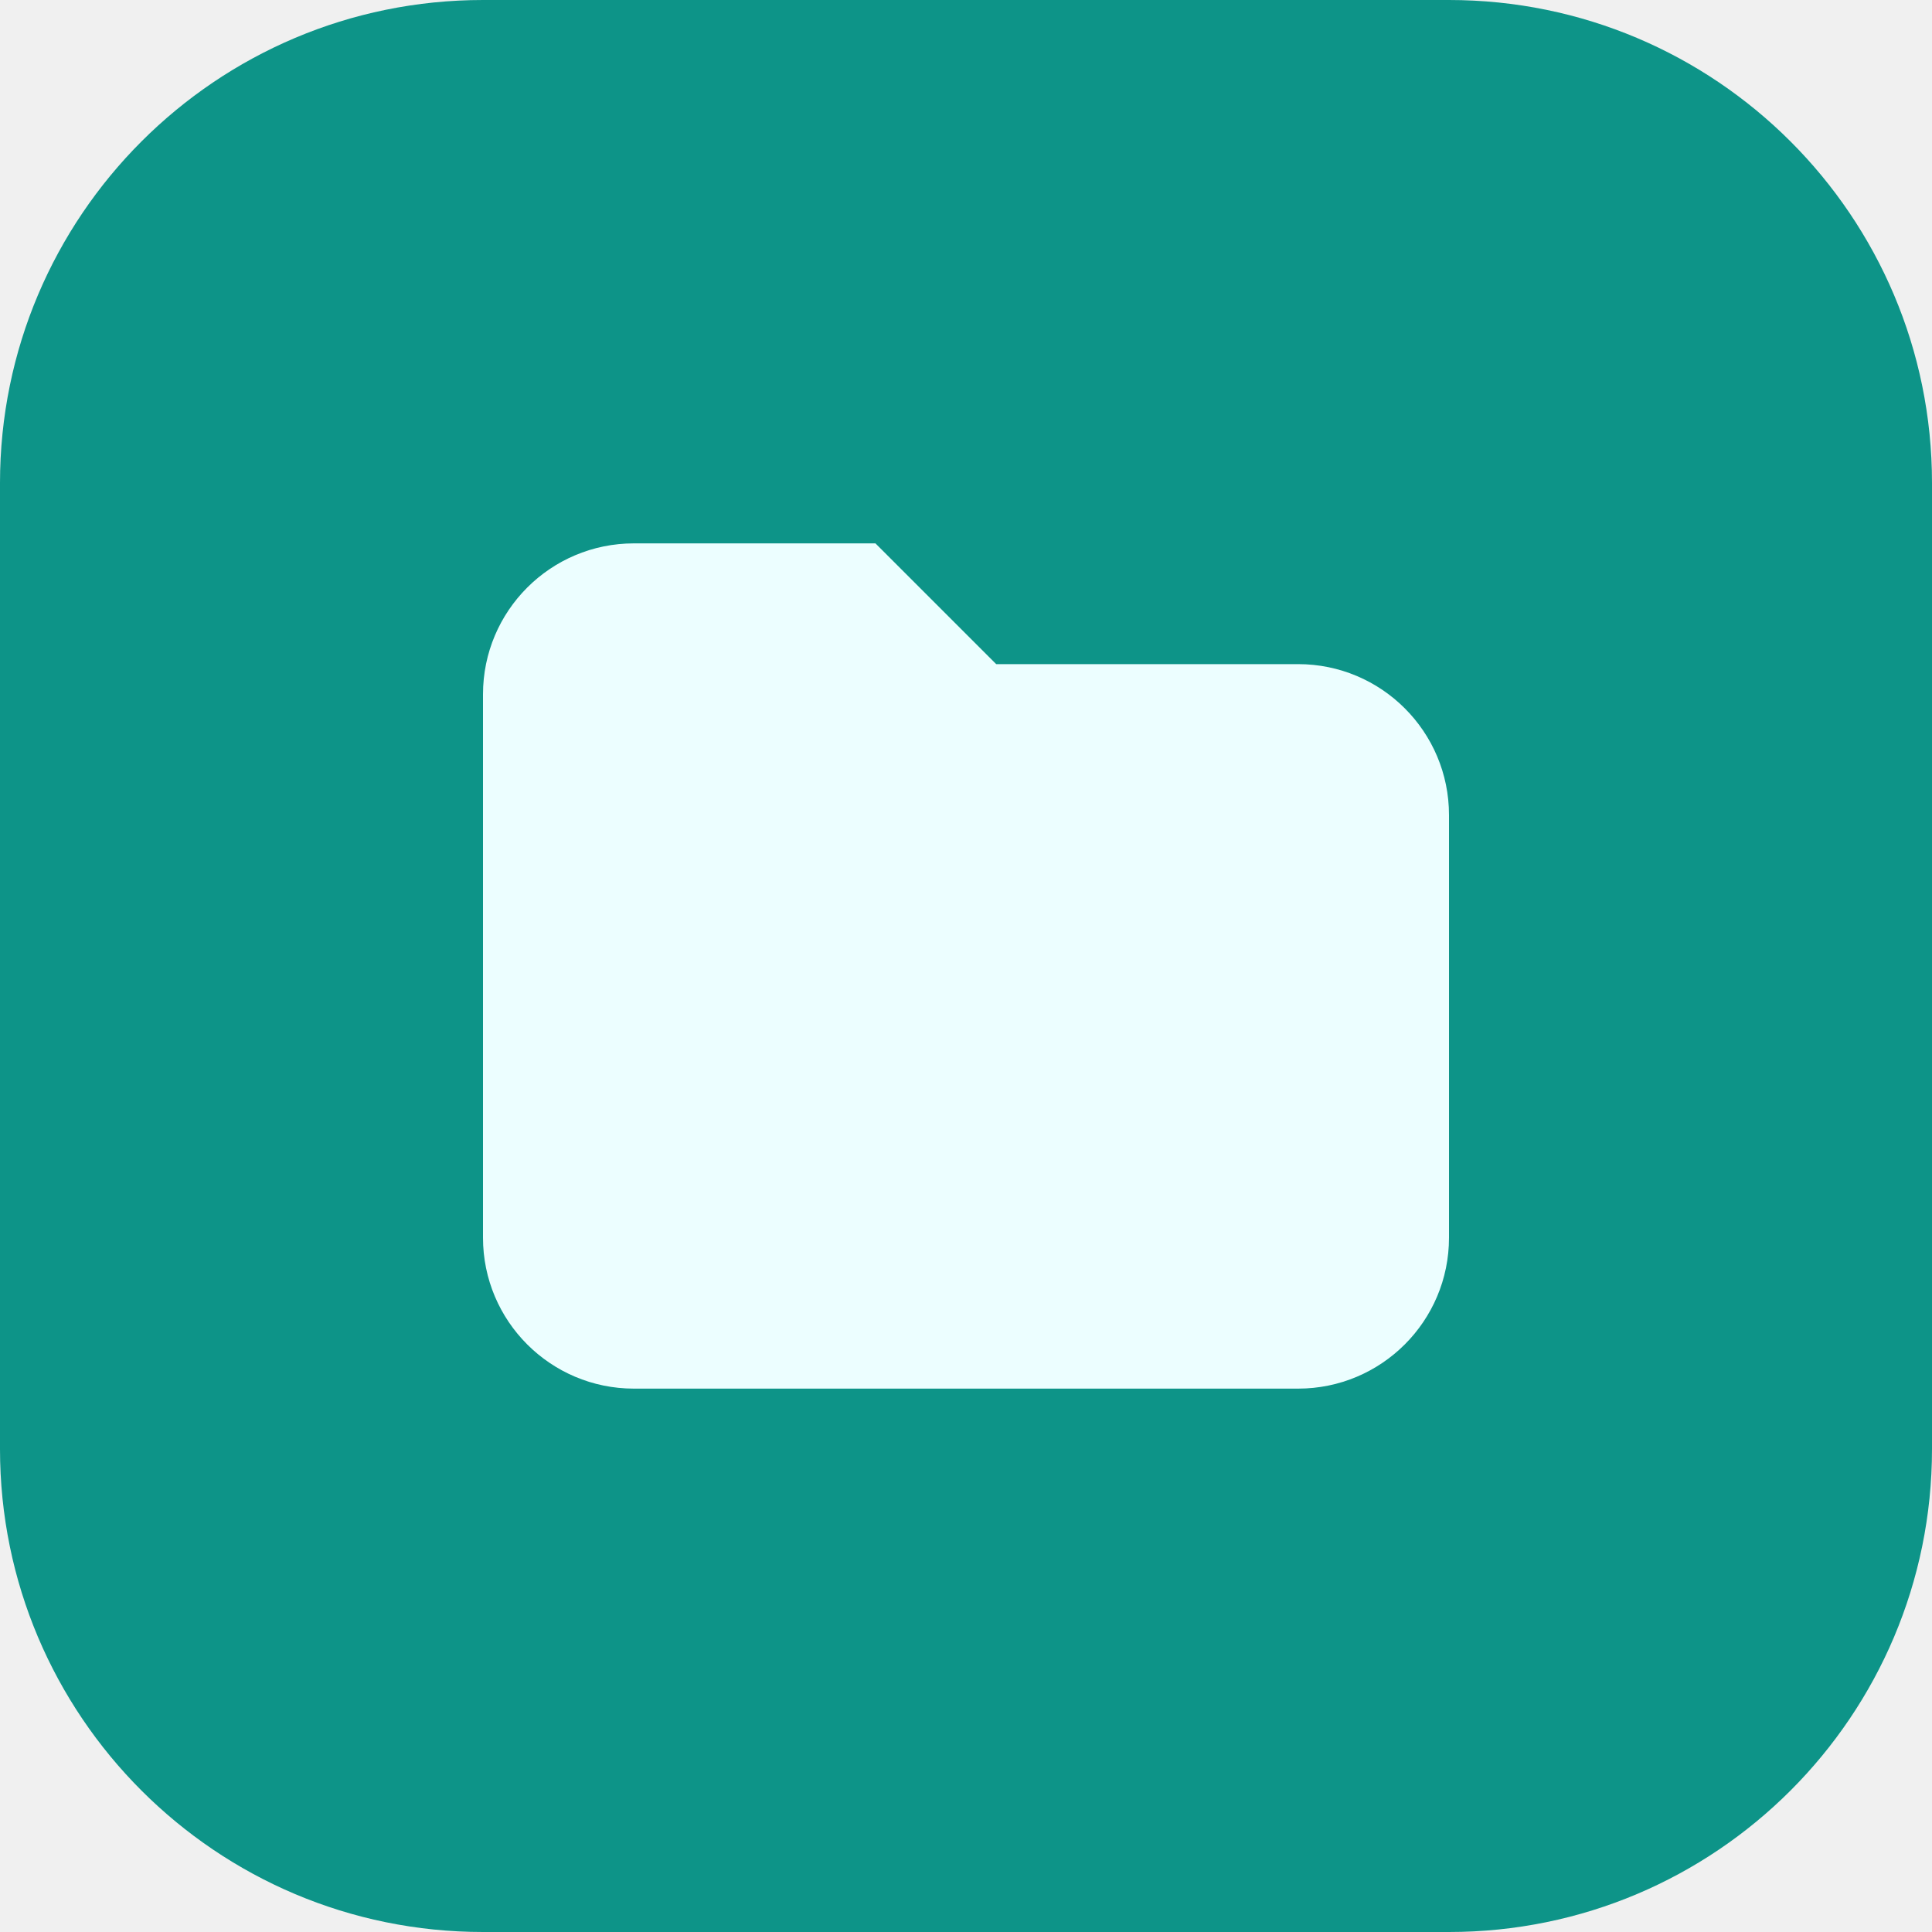
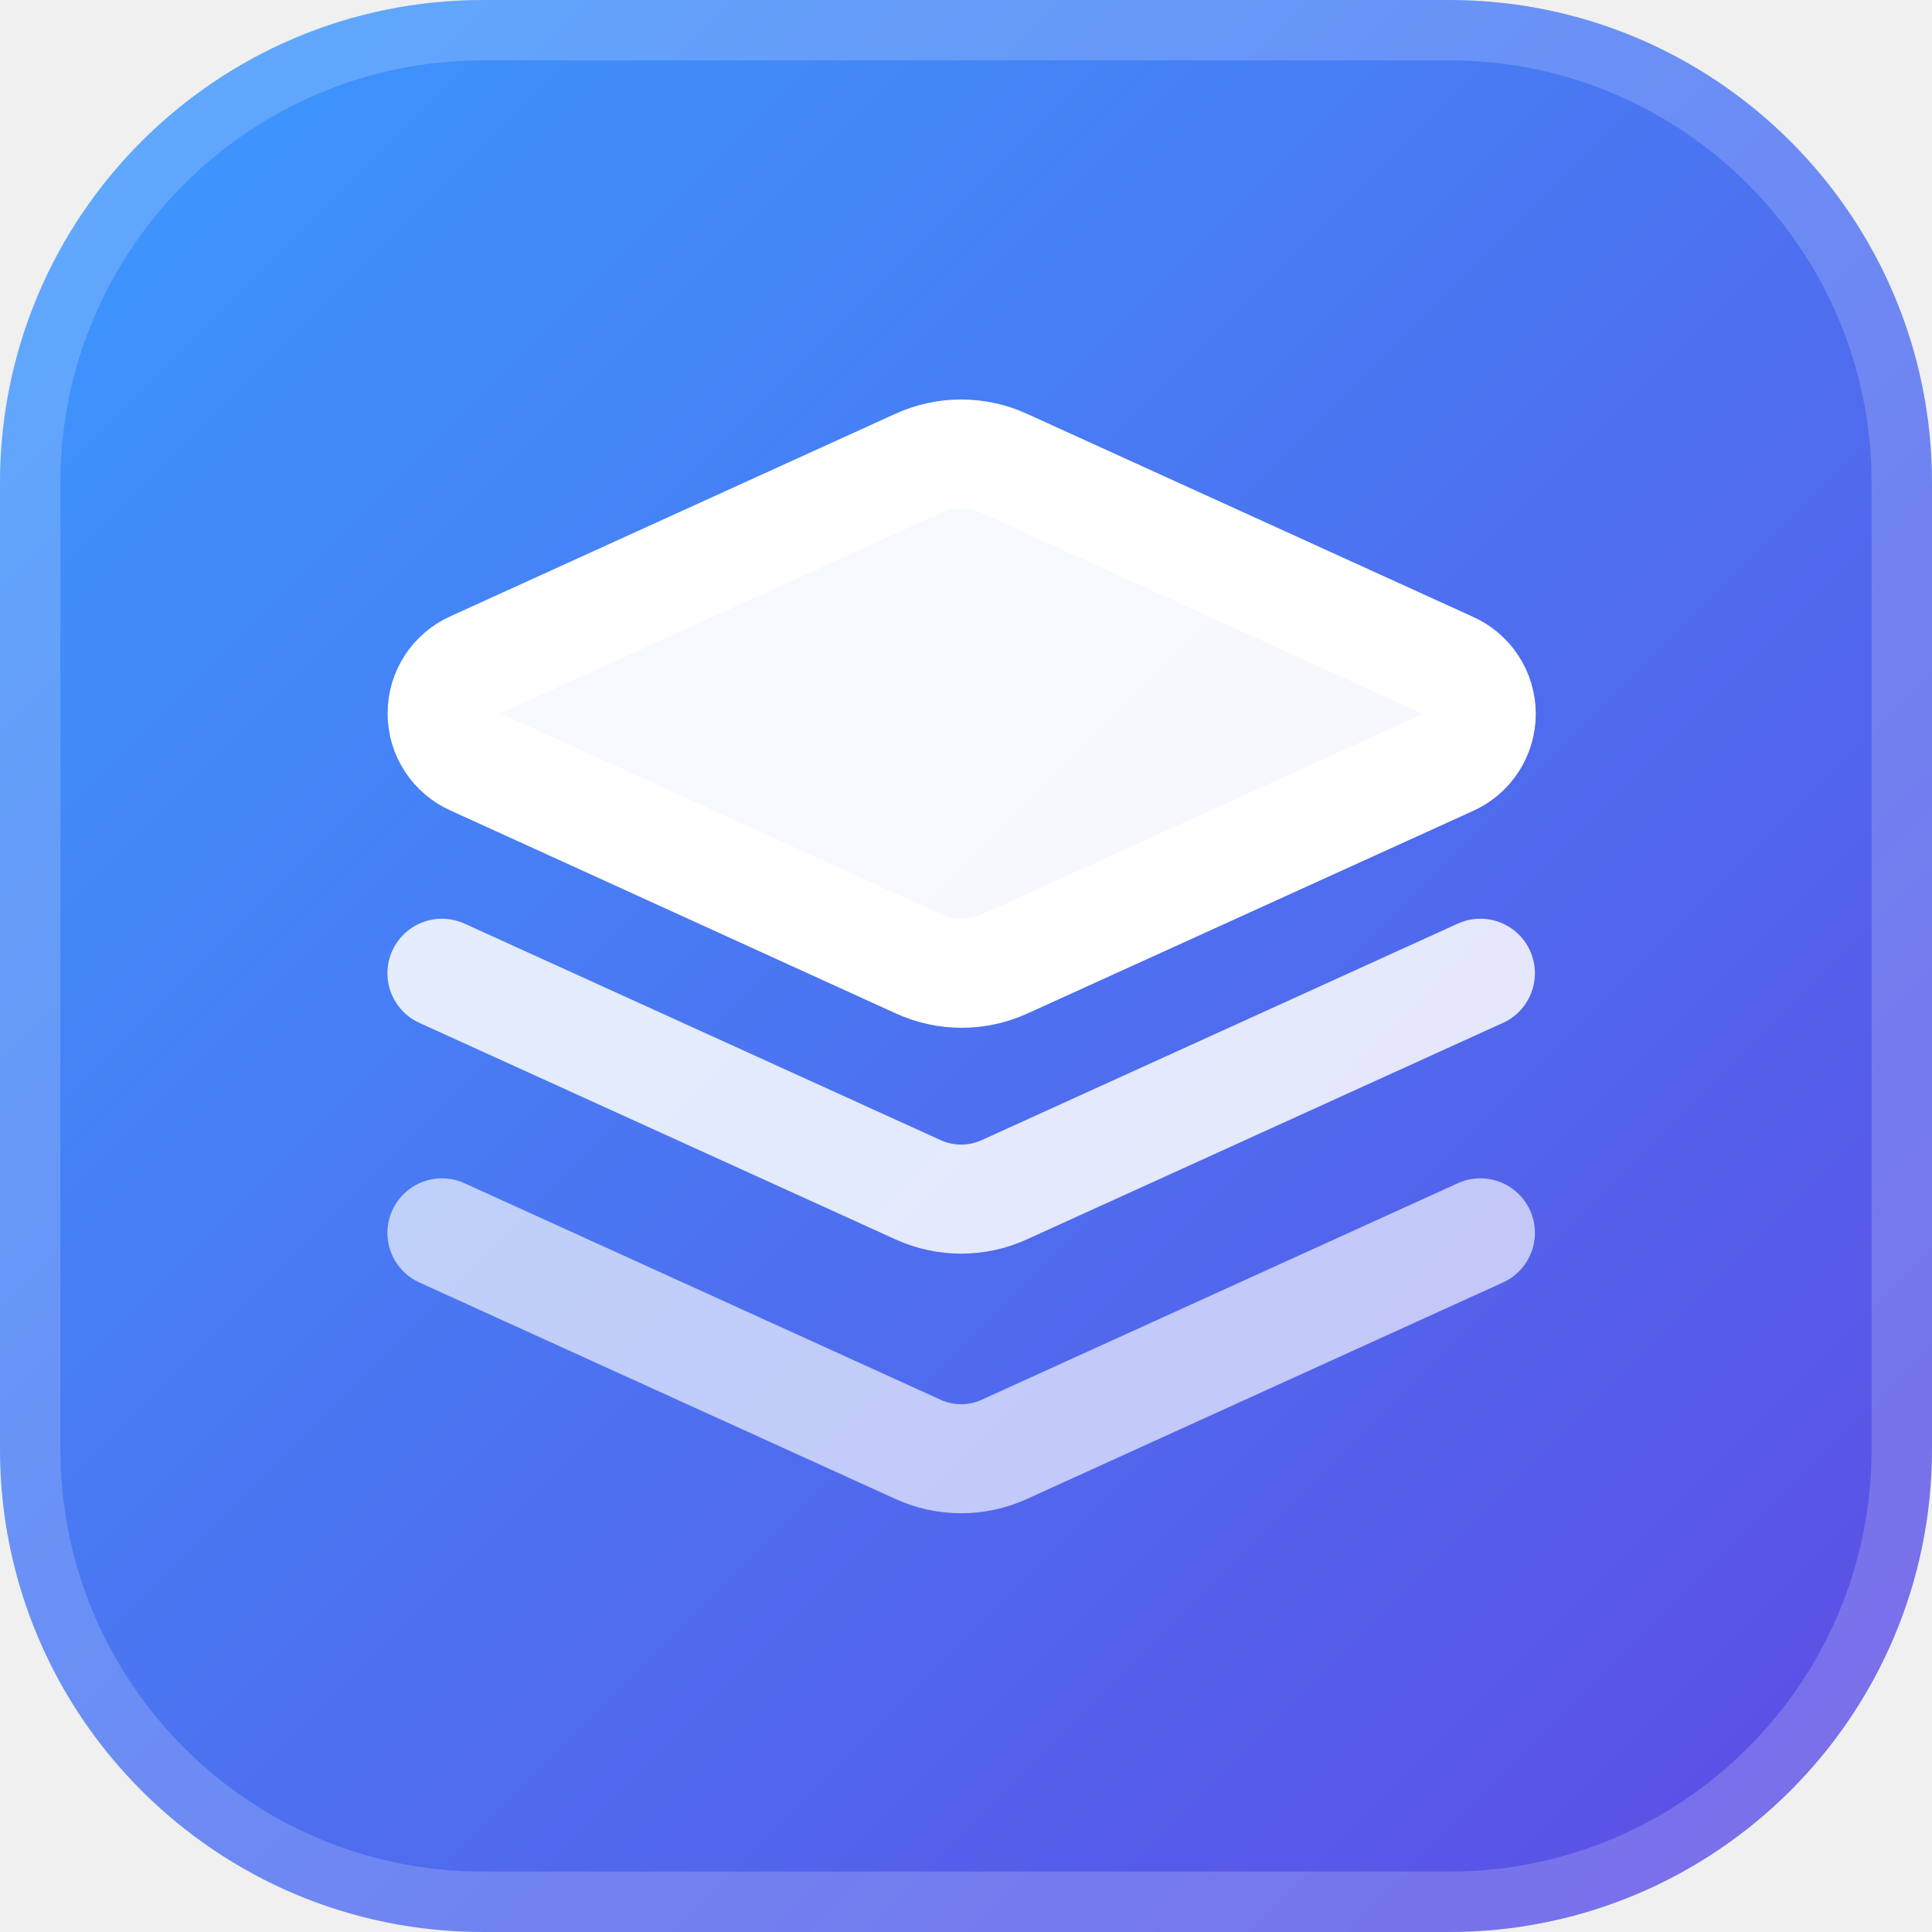
<svg xmlns="http://www.w3.org/2000/svg" viewBox="0 0 32 32">
-   <rect width="32" height="32" rx="8" fill="#0d9488" />
-   <path d="M8 11.5a2.5 2.5 0 0 1 2.5-2.5h4l2 2h5a2.5 2.5 0 0 1 2.5 2.5v7a2.5 2.5 0 0 1-2.5 2.5h-11A2.5 2.5 0 0 1 8 20.5z" fill="#ecfeff" />
+   <defs>
+     <linearGradient id="bm-grad" x1="0" y1="0" x2="1" y2="1">
+       <stop offset="0" stop-color="#3a9bff" />
+       <stop offset="1" stop-color="#5e4ae3" />
+     </linearGradient>
+   </defs>
+   <rect width="32" height="32" rx="8" fill="url(#bm-grad)" />
+   <rect x=".5" y=".5" width="31" height="31" rx="7.5" fill="none" stroke="#fff" stroke-opacity=".18" />
+   <g fill="none" stroke="#fff" stroke-width="2.1" stroke-linecap="round" stroke-linejoin="round" transform="translate(5.6 5.8) scale(.86)">
+     <path d="M12.83 2.18a2 2 0 0 0-1.66 0L2.6 6.08a1 1 0 0 0 0 1.83l8.58 3.91a2 2 0 0 0 1.66 0l8.58-3.9a1 1 0 0 0 0-1.83Z" fill="#fff" fill-opacity=".95" />
+     <path d="m2 12 9.17 4.17a2 2 0 0 0 1.66 0L22 12" stroke-opacity=".85" />
+     <path d="m2 17 9.17 4.17a2 2 0 0 0 1.66 0L22 17" stroke-opacity=".65" />
+   </g>
</svg>
